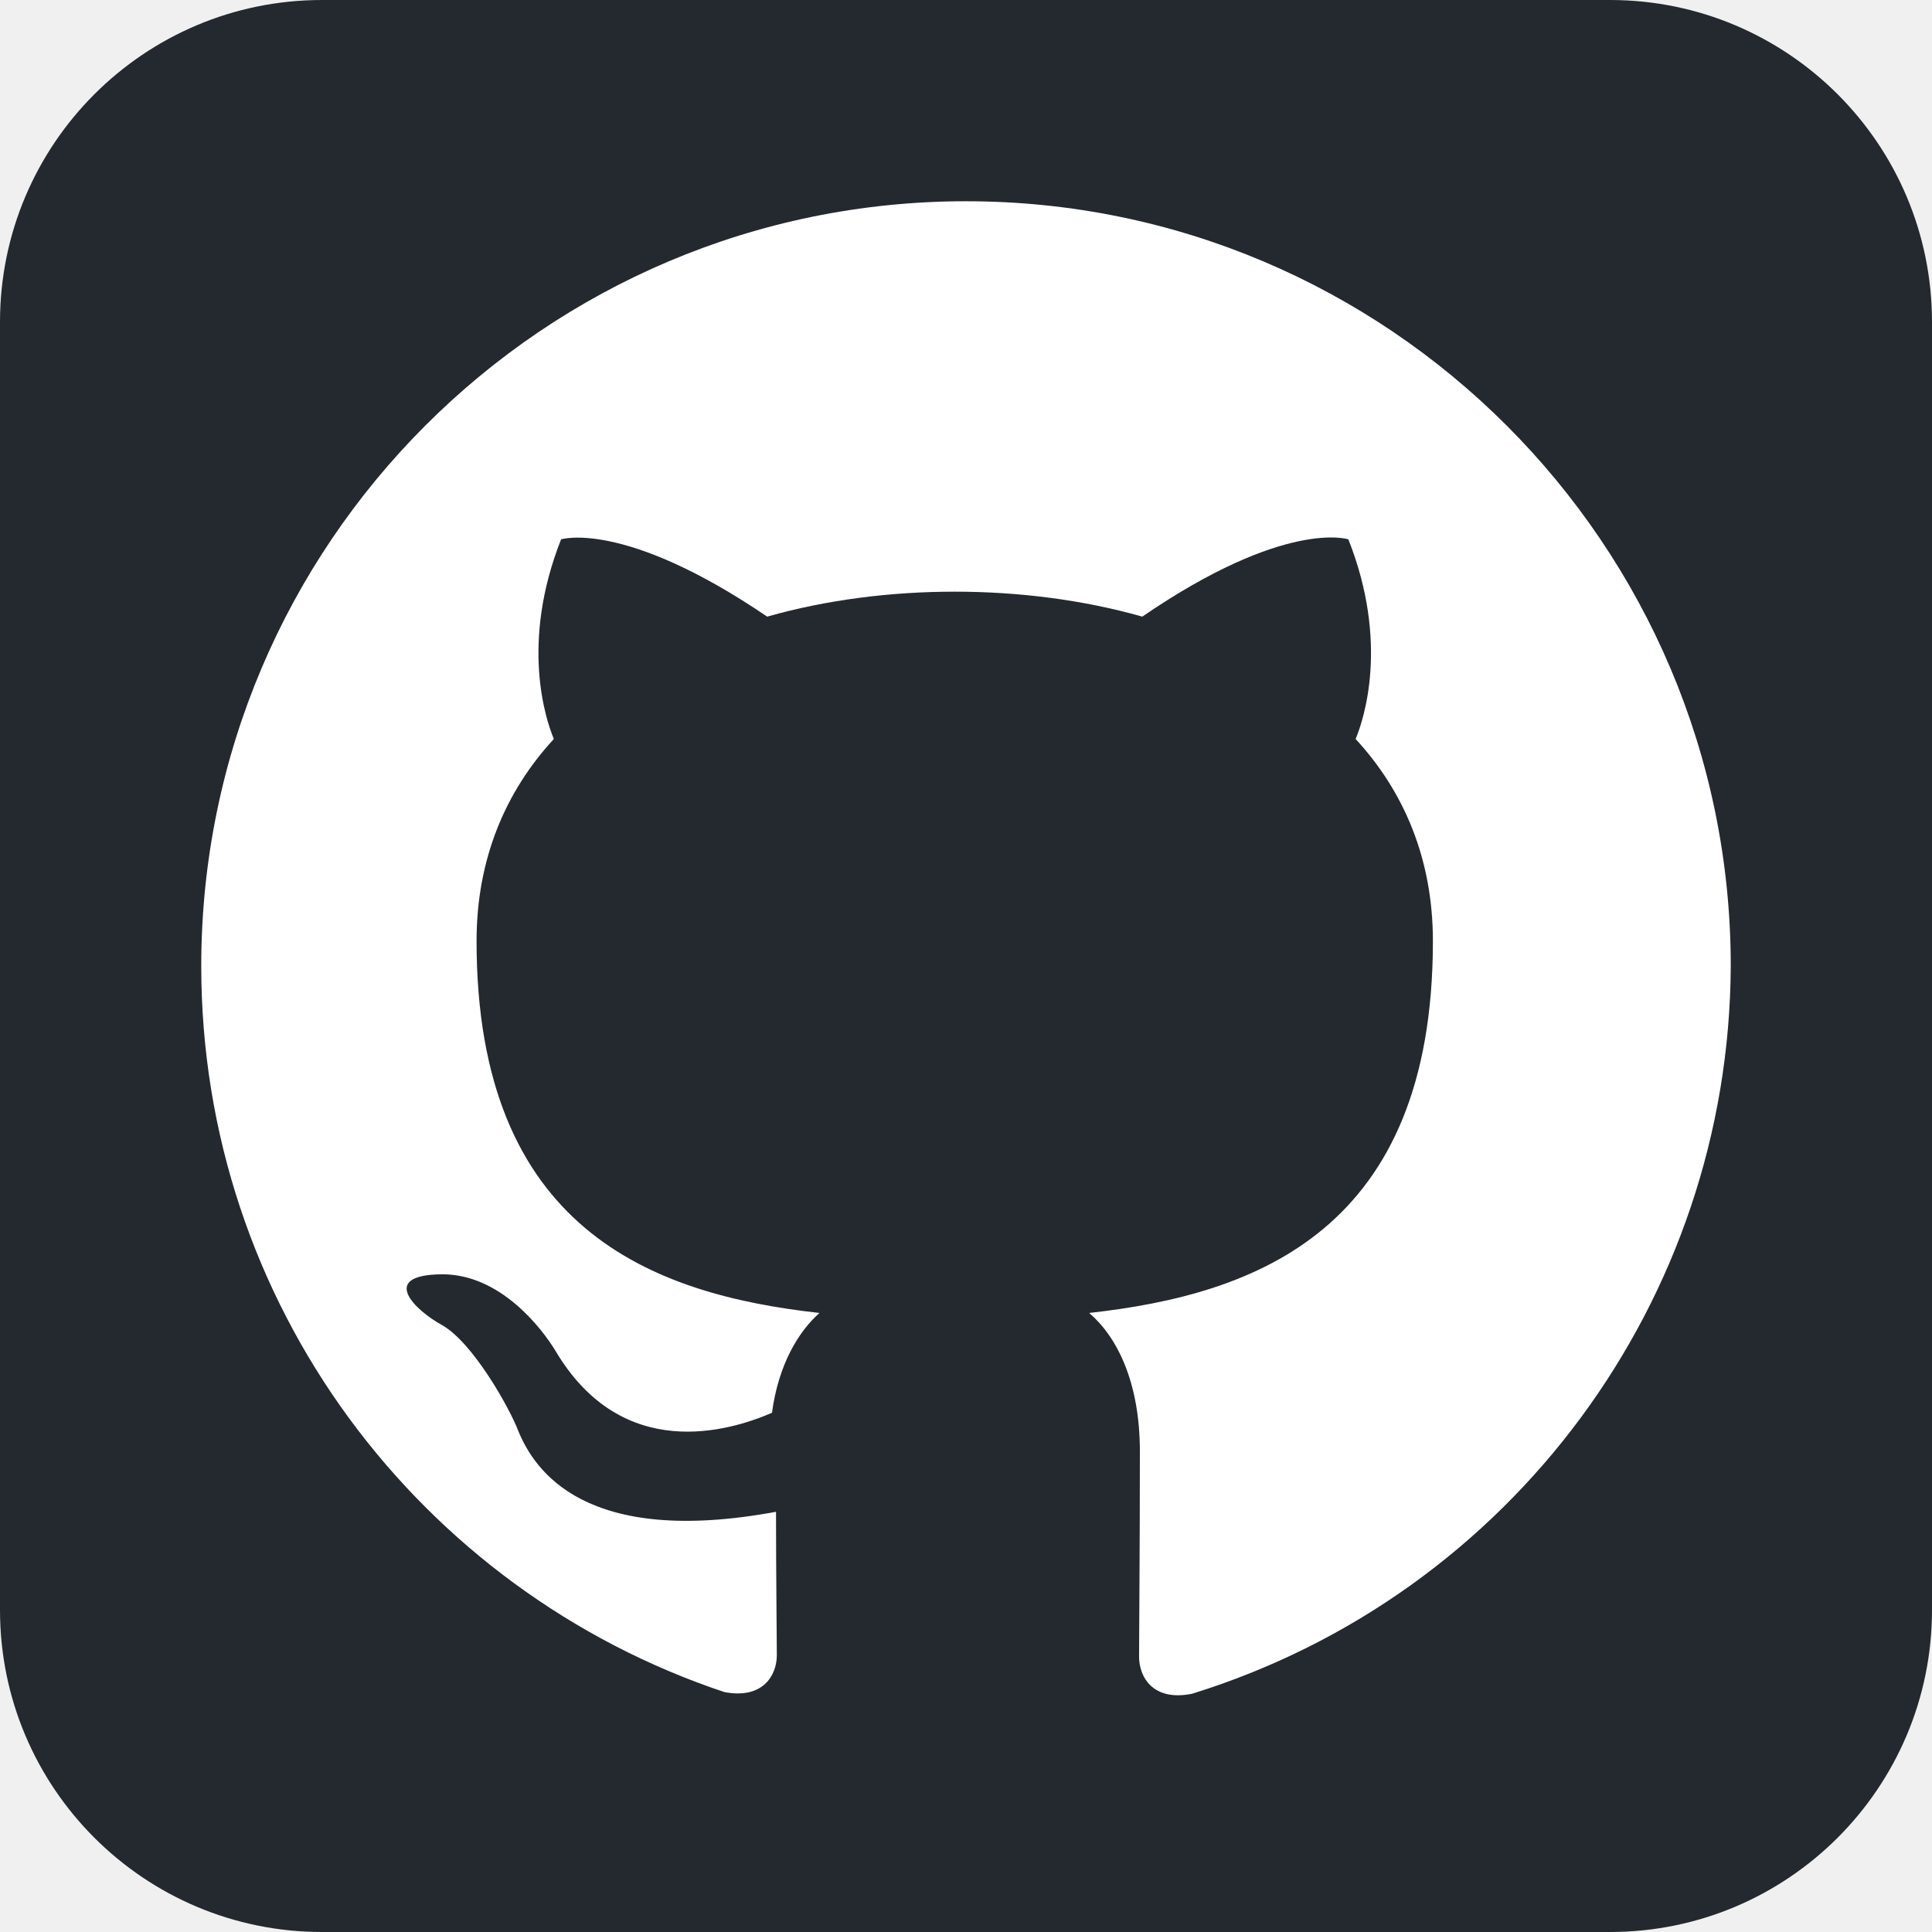
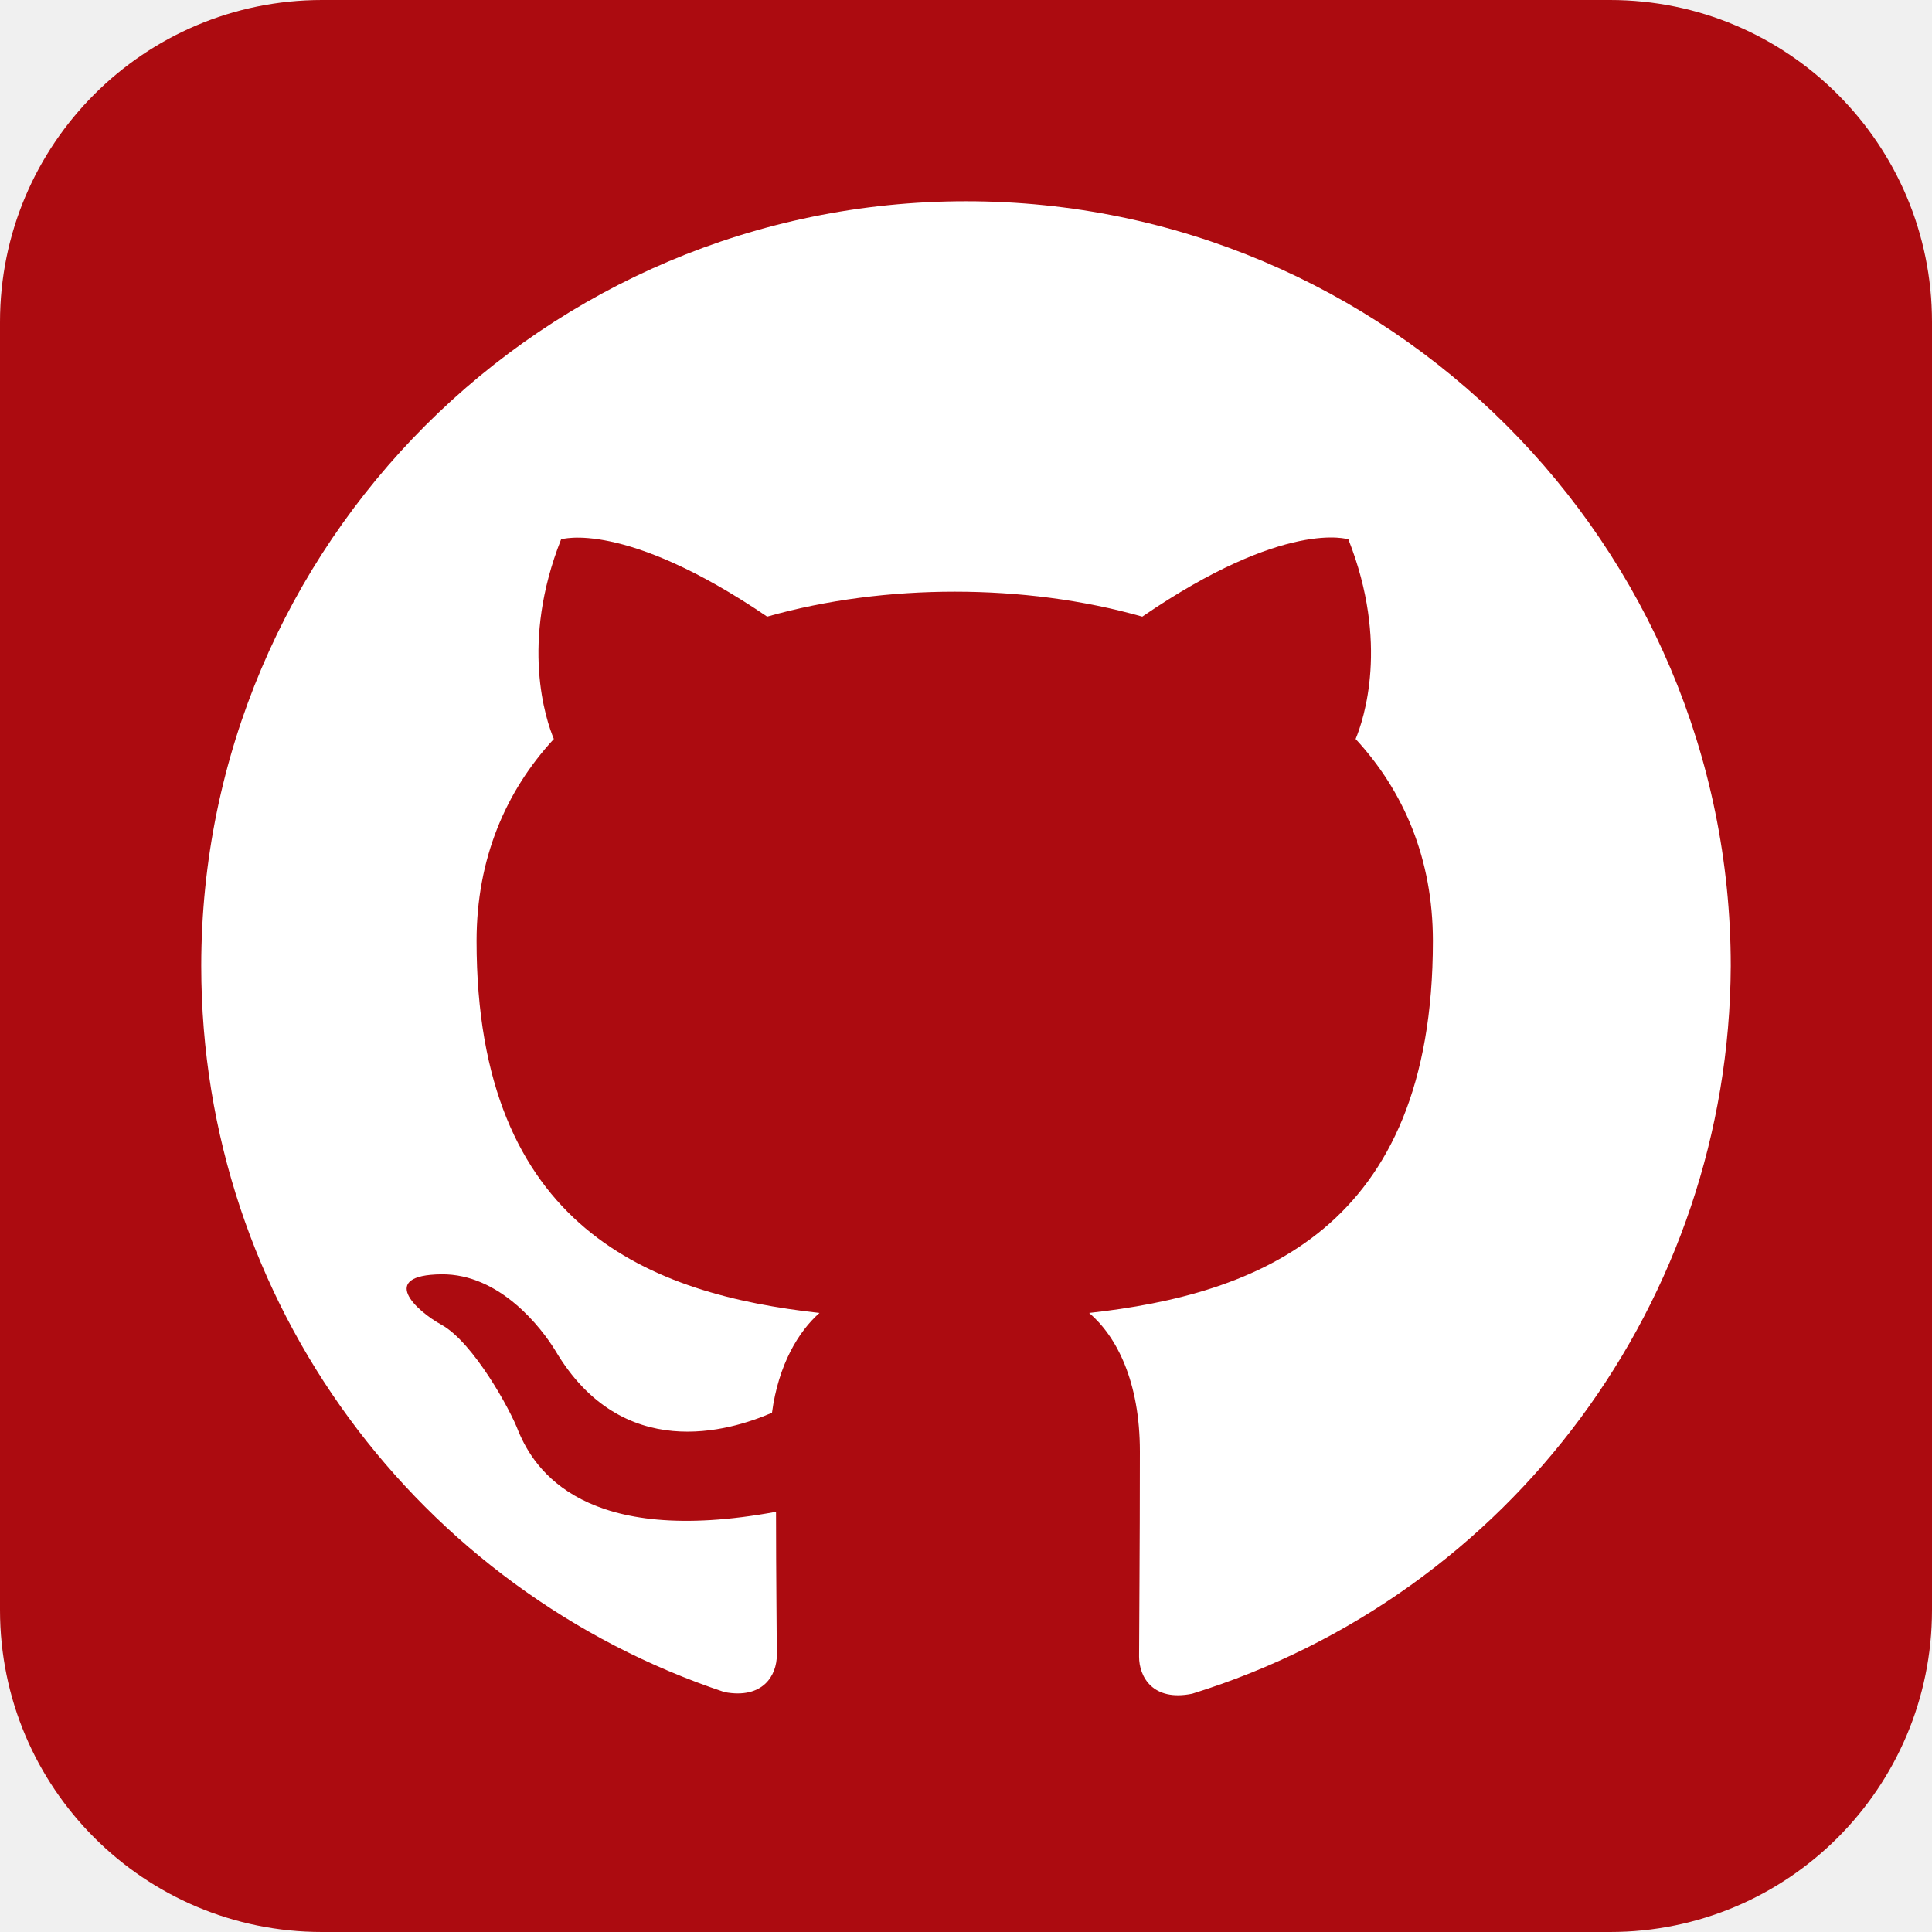
<svg xmlns="http://www.w3.org/2000/svg" viewBox="0 0 24 24">
-   <rect width="24" height="24" rx="4" fill="#24292f" />
+   <rect width="24" height="24" rx="4" fill="#ac0b10" />
  <path d="M12 2.5c-5.24 0-9.5 4.26-9.5 9.5 0 4.2 2.72 7.76 6.5 9.02.48.09.65-.21.65-.46 0-.23-.01-.98-.01-1.78-2.38.44-3-.52-3.2-1-.1-.27-.56-1.1-.95-1.32-.33-.18-.79-.62-.01-.63.73-.01 1.25.67 1.42.95.83 1.4 2.16 1 2.69.77.08-.6.33-1.01.59-1.24-2.08-.23-4.26-1.04-4.26-4.62 0-1.02.36-1.86.96-2.51-.1-.24-.42-1.19.09-2.48 0 0 .78-.25 2.56.96.74-.21 1.54-.31 2.33-.31s1.59.1 2.33.31c1.78-1.22 2.56-.96 2.56-.96.51 1.29.19 2.24.09 2.48.6.65.96 1.49.96 2.51 0 3.59-2.19 4.39-4.27 4.62.34.29.63.85.63 1.72 0 1.24-.01 2.24-.01 2.55 0 .25.17.56.66.46A9.51 9.51 0 0 0 21.5 12c0-5.24-4.26-9.5-9.5-9.5z" fill="#ffffff" />
</svg>
